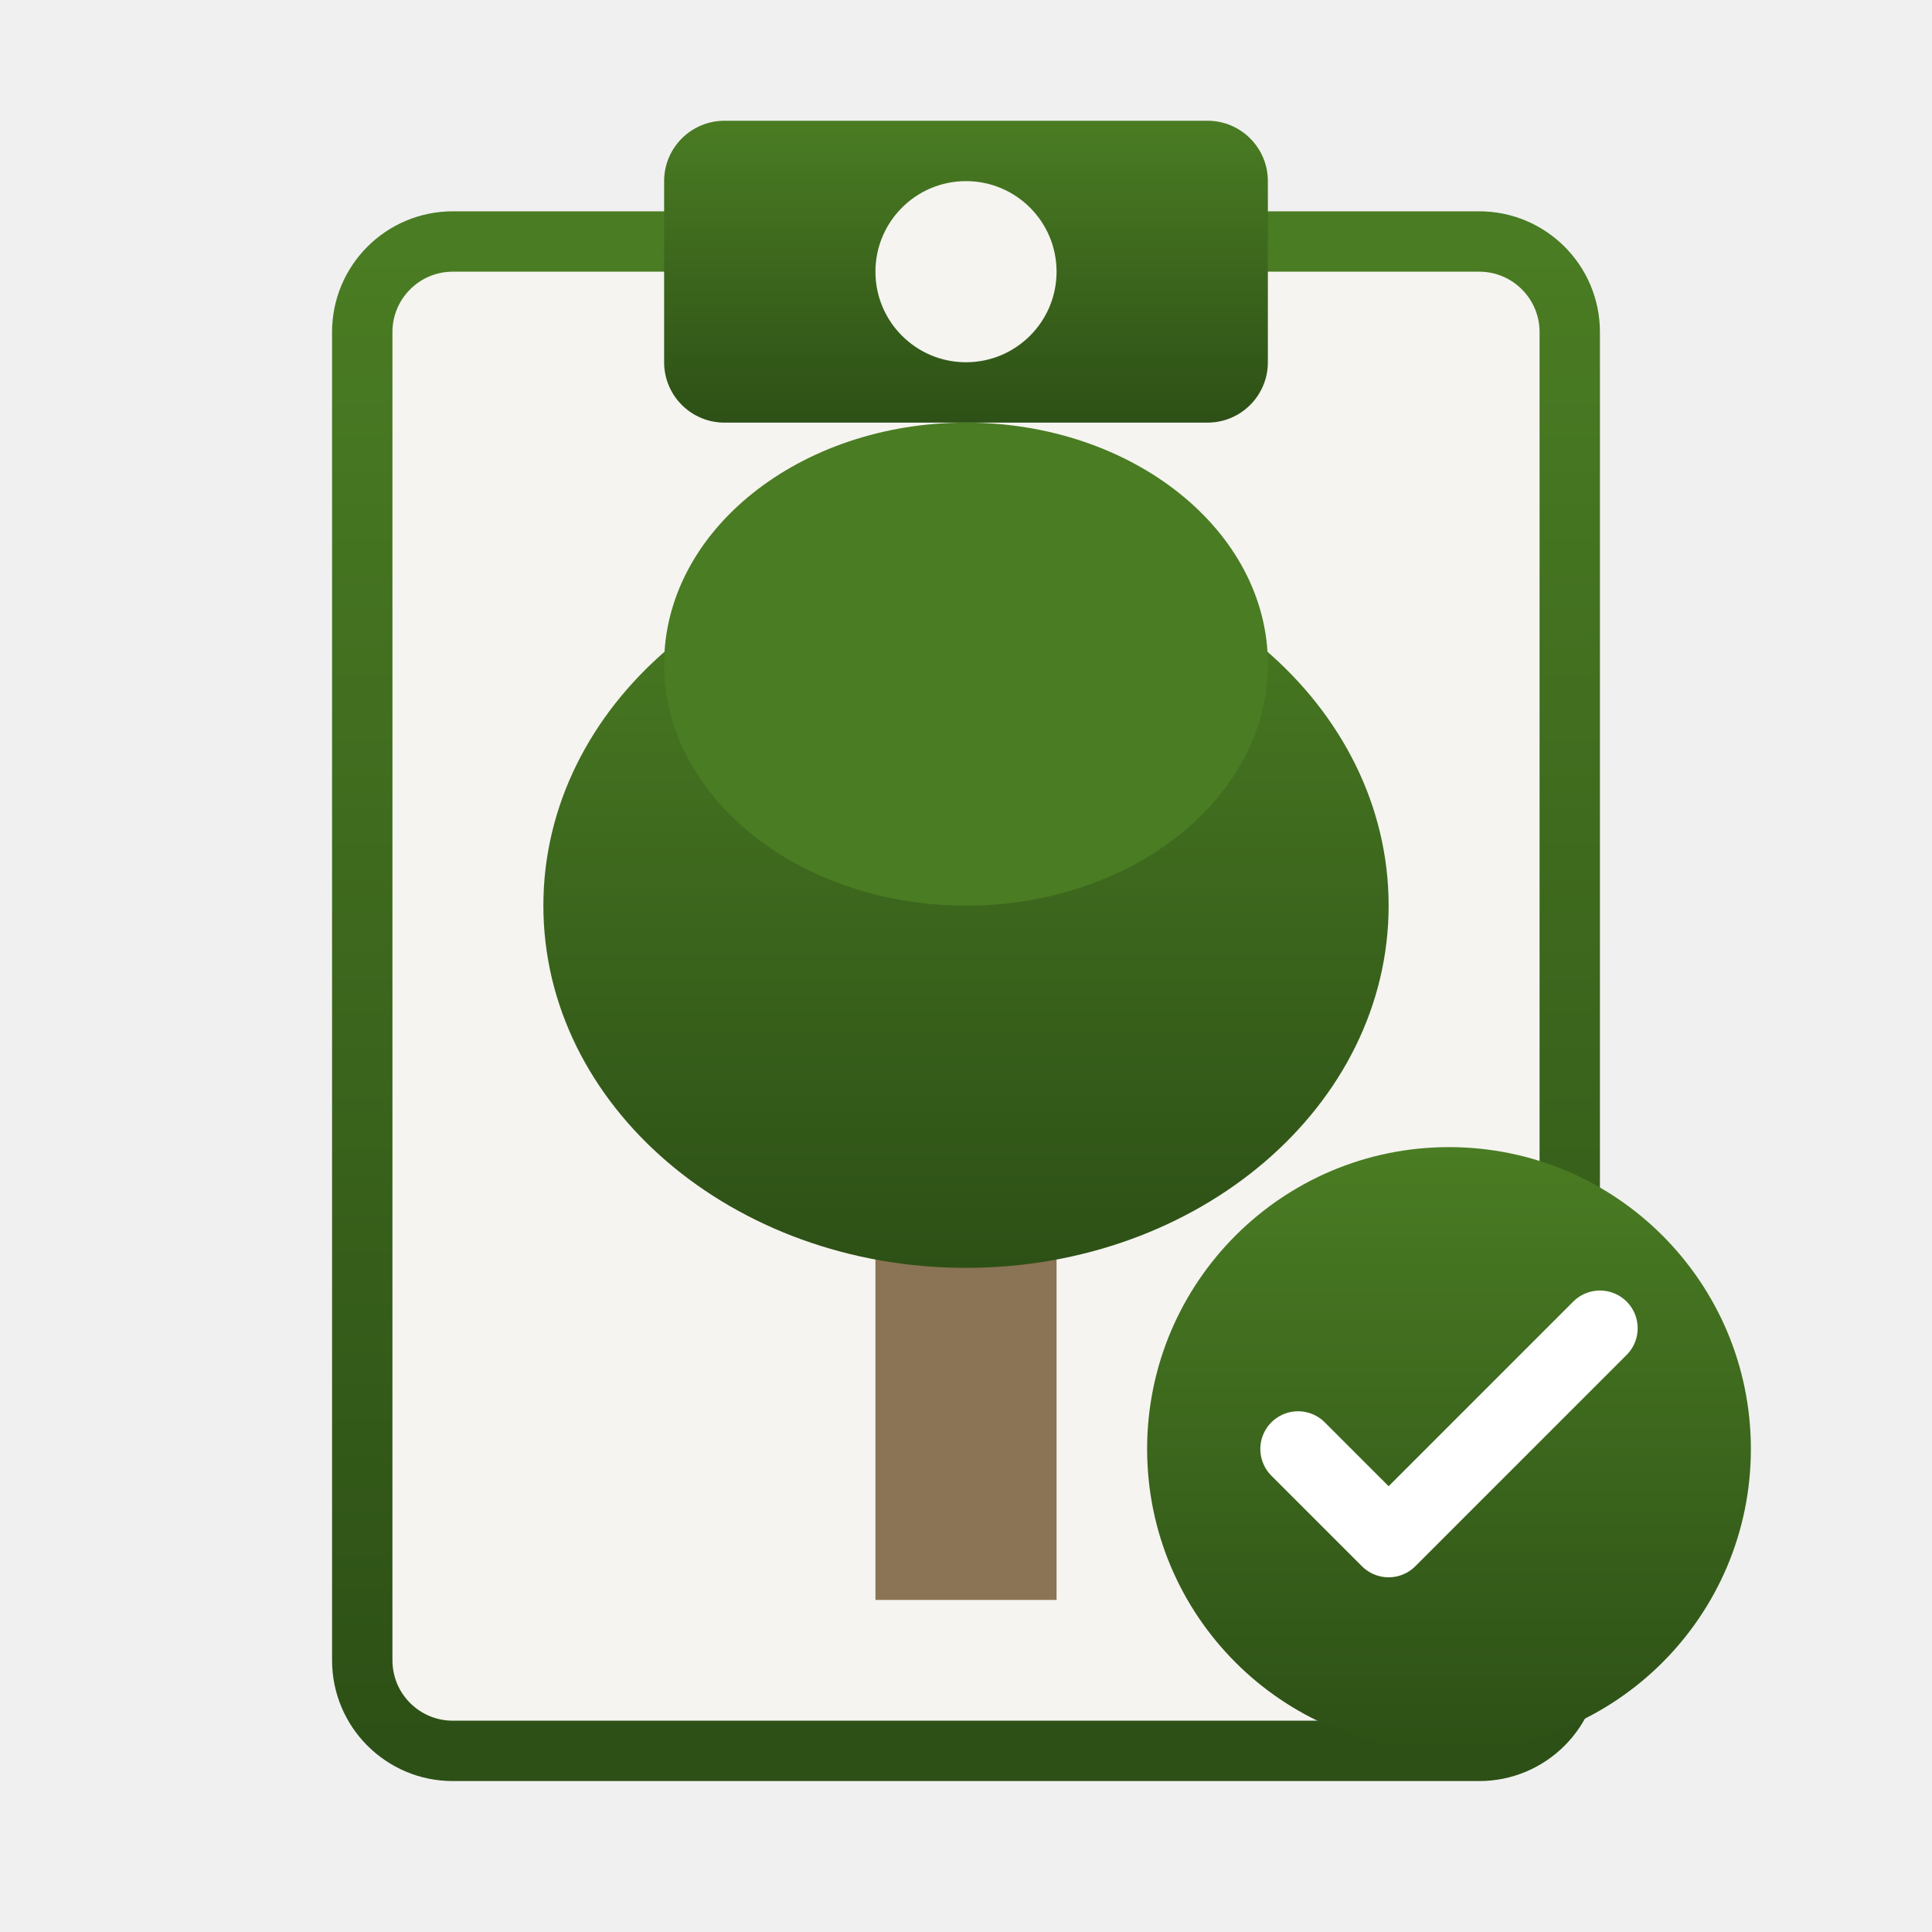
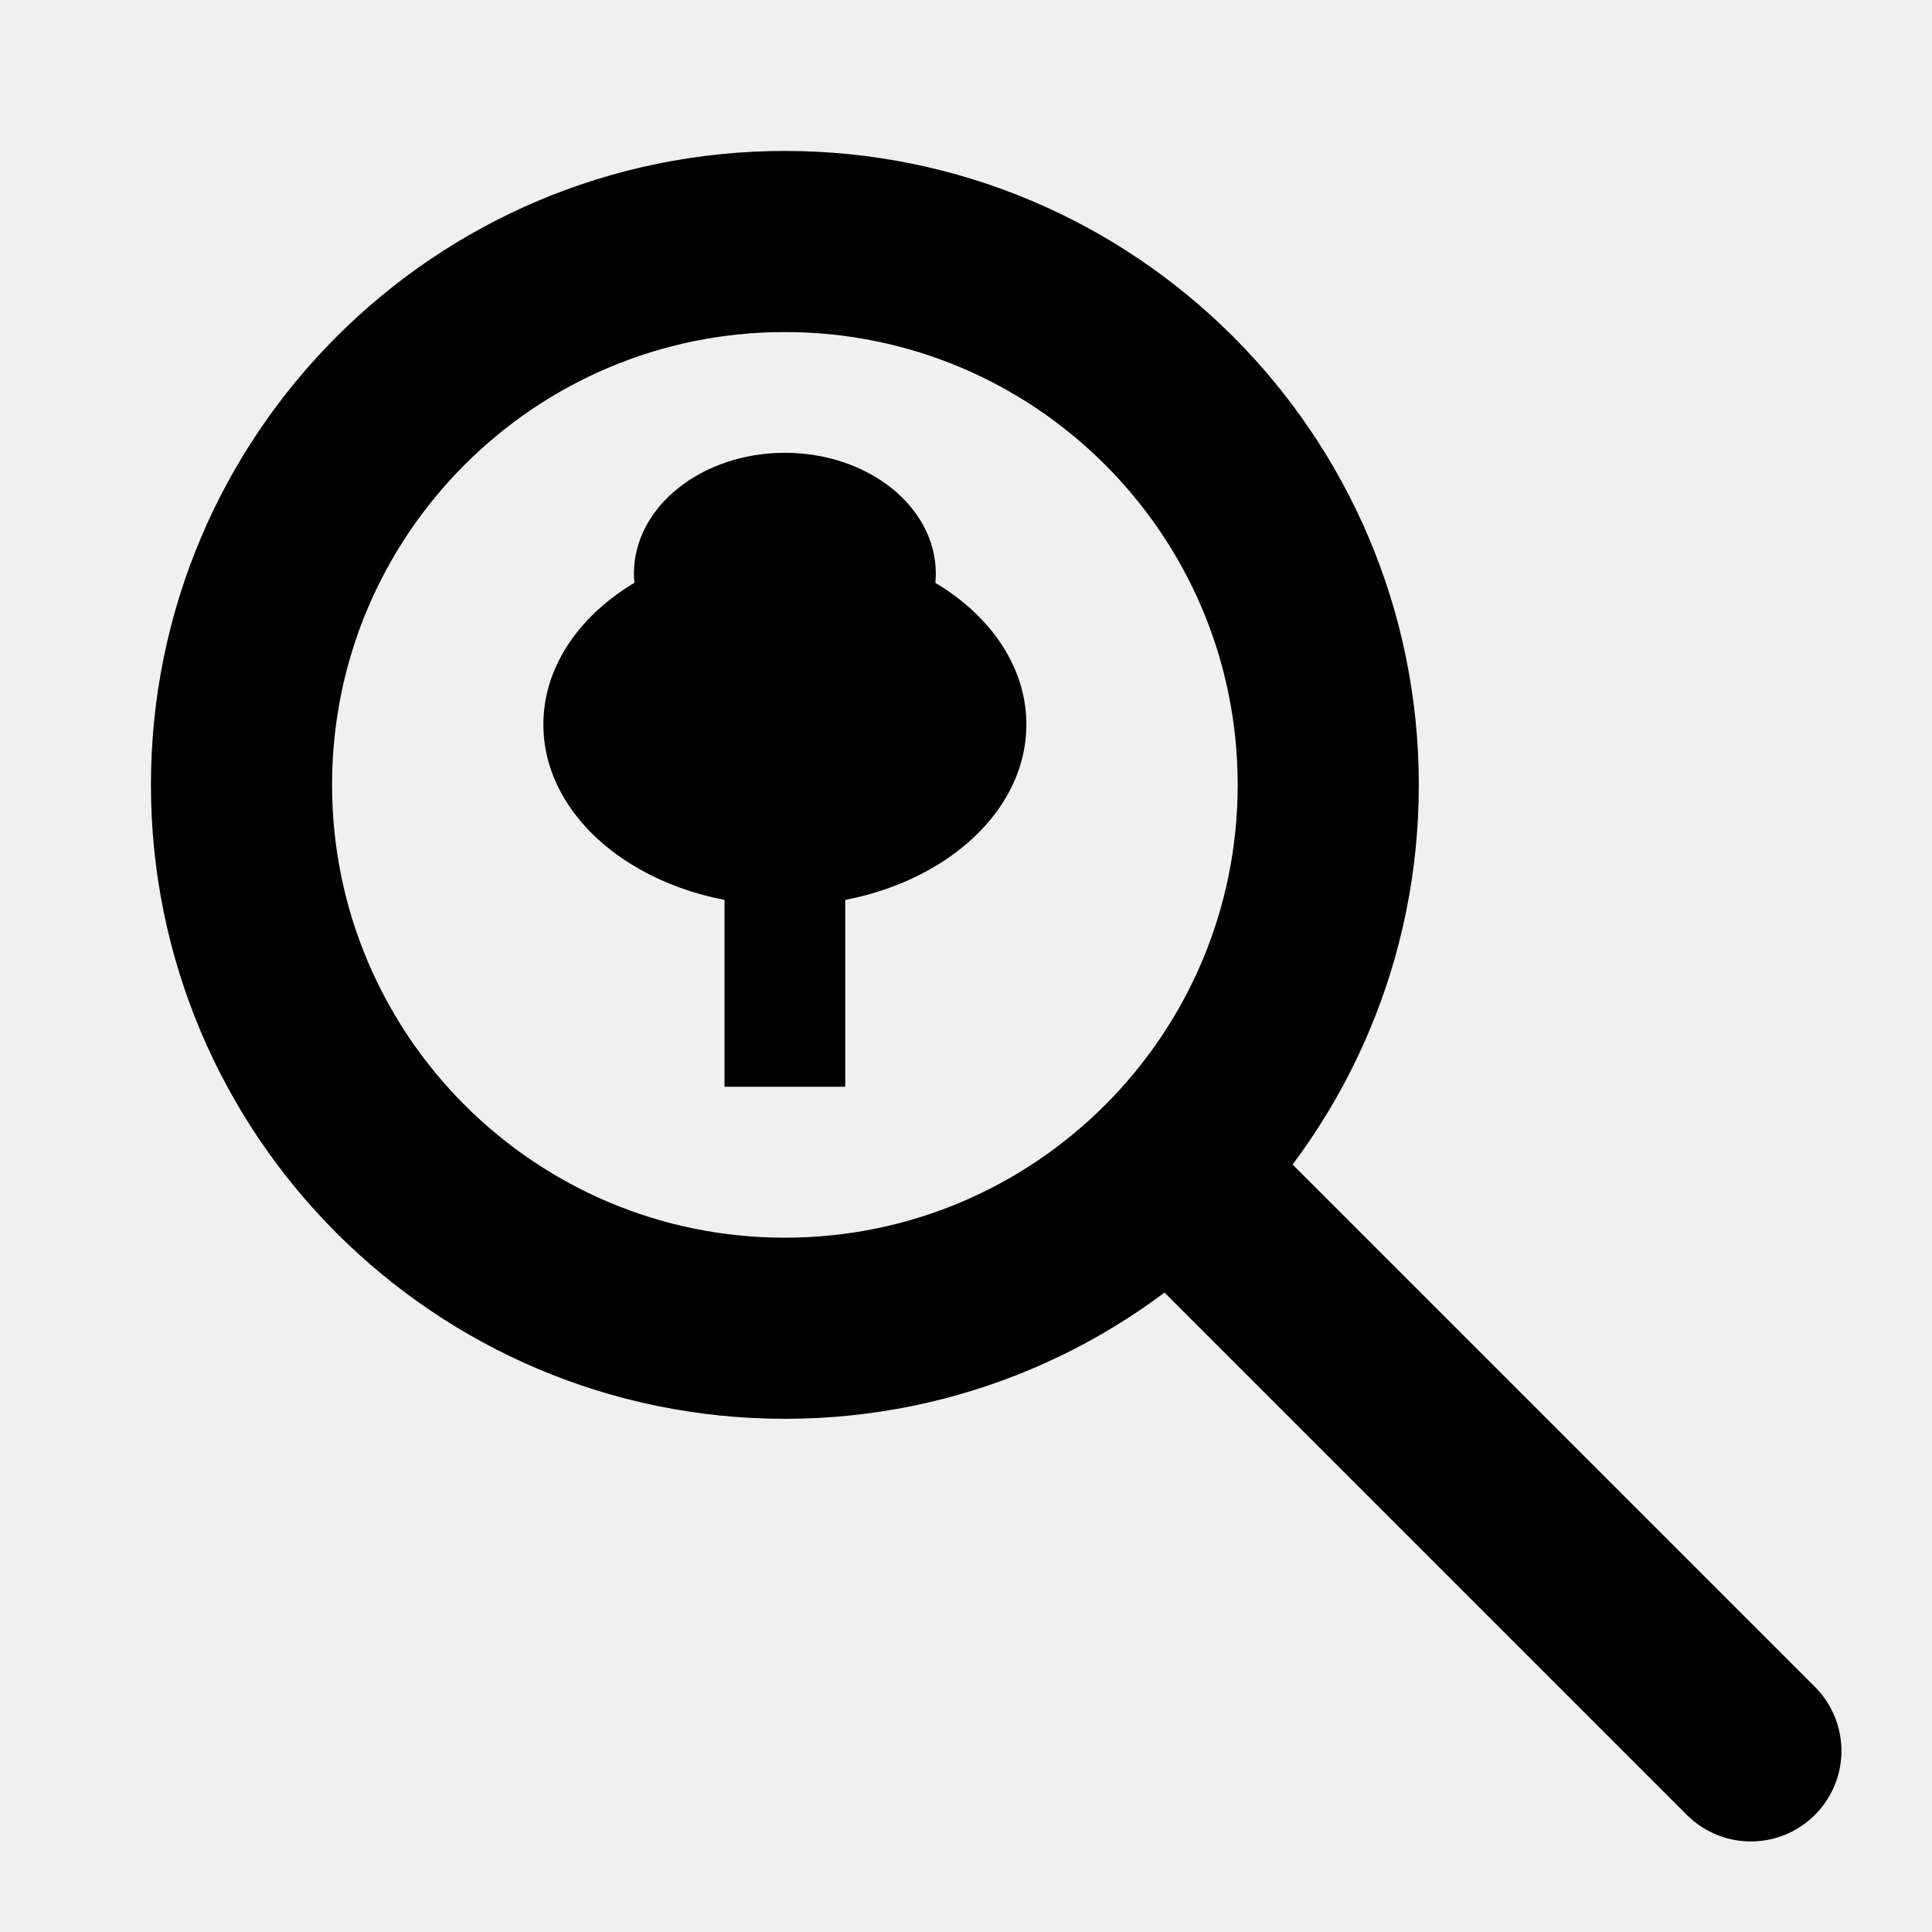
<svg xmlns="http://www.w3.org/2000/svg" viewBox="0 0 64 64" width="64" height="64">
-   <defs>
-     <linearGradient id="iconGreen" x1="0%" y1="0%" x2="0%" y2="100%">
-       <stop offset="0%" style="stop-color:#4a7c23;stop-opacity:1" />
-       <stop offset="100%" style="stop-color:#2d5016;stop-opacity:1" />
-     </linearGradient>
-   </defs>
-   <rect x="12" y="8" width="40" height="50" rx="3" fill="#f5f4f0" stroke="url(#iconGreen)" stroke-width="2" />
-   <rect x="22" y="4" width="20" height="10" rx="2" fill="url(#iconGreen)" />
-   <circle cx="32" cy="9" r="3" fill="#f5f4f0" />
-   <rect x="29" y="35" width="6" height="18" fill="#8b7355" />
-   <ellipse cx="32" cy="30" rx="14" ry="12" fill="url(#iconGreen)" />
-   <ellipse cx="32" cy="22" rx="10" ry="8" fill="#4a7c23" />
-   <circle cx="48" cy="48" r="10" fill="url(#iconGreen)" />
-   <path d="M43 48 L46 51 L53 44" stroke="#fff" stroke-width="2.5" fill="none" stroke-linecap="round" stroke-linejoin="round" />
+   <circle cx="26" cy="26" r="18" stroke="currentColor" stroke-width="6" fill="none" />
+   <path d="M40 40 L58 58" stroke="currentColor" stroke-width="6" stroke-linecap="round" />
+   <rect x="24" y="28" width="4" height="8" fill="currentColor" />
+   <ellipse cx="26" cy="24" rx="8" ry="6" fill="currentColor" />
+   <ellipse cx="26" cy="19" rx="5" ry="4" fill="currentColor" />
</svg>
